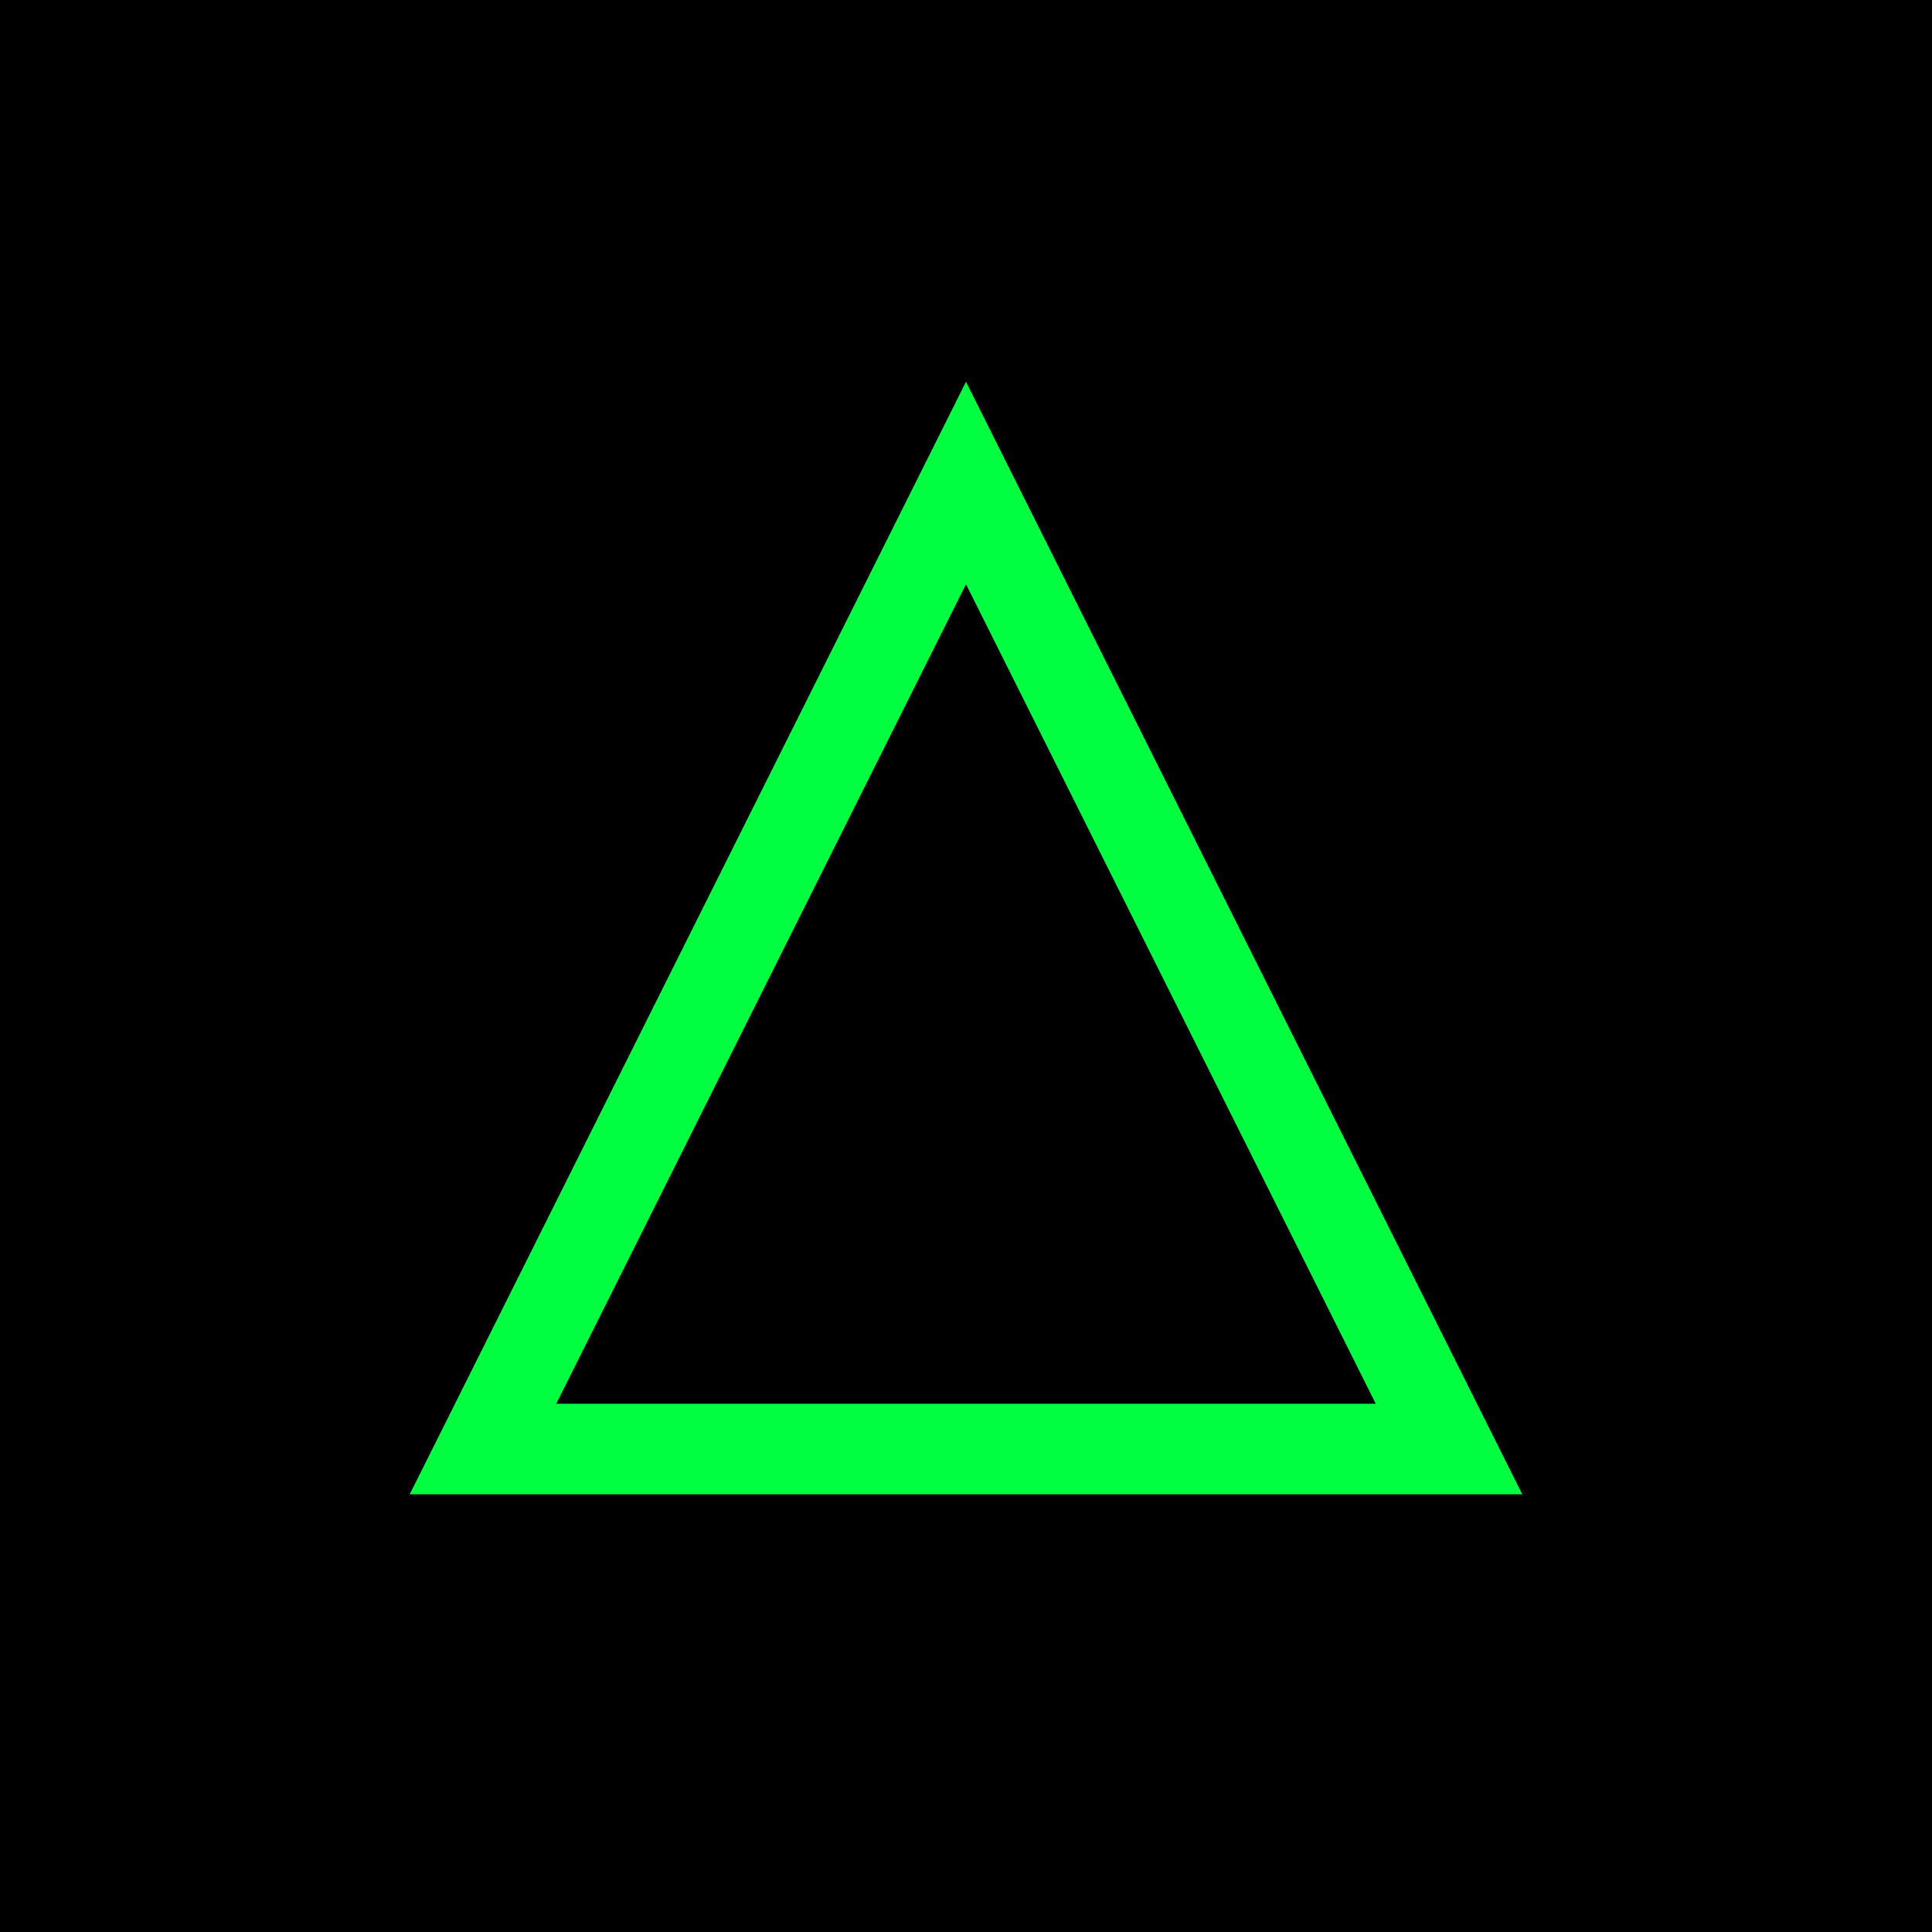
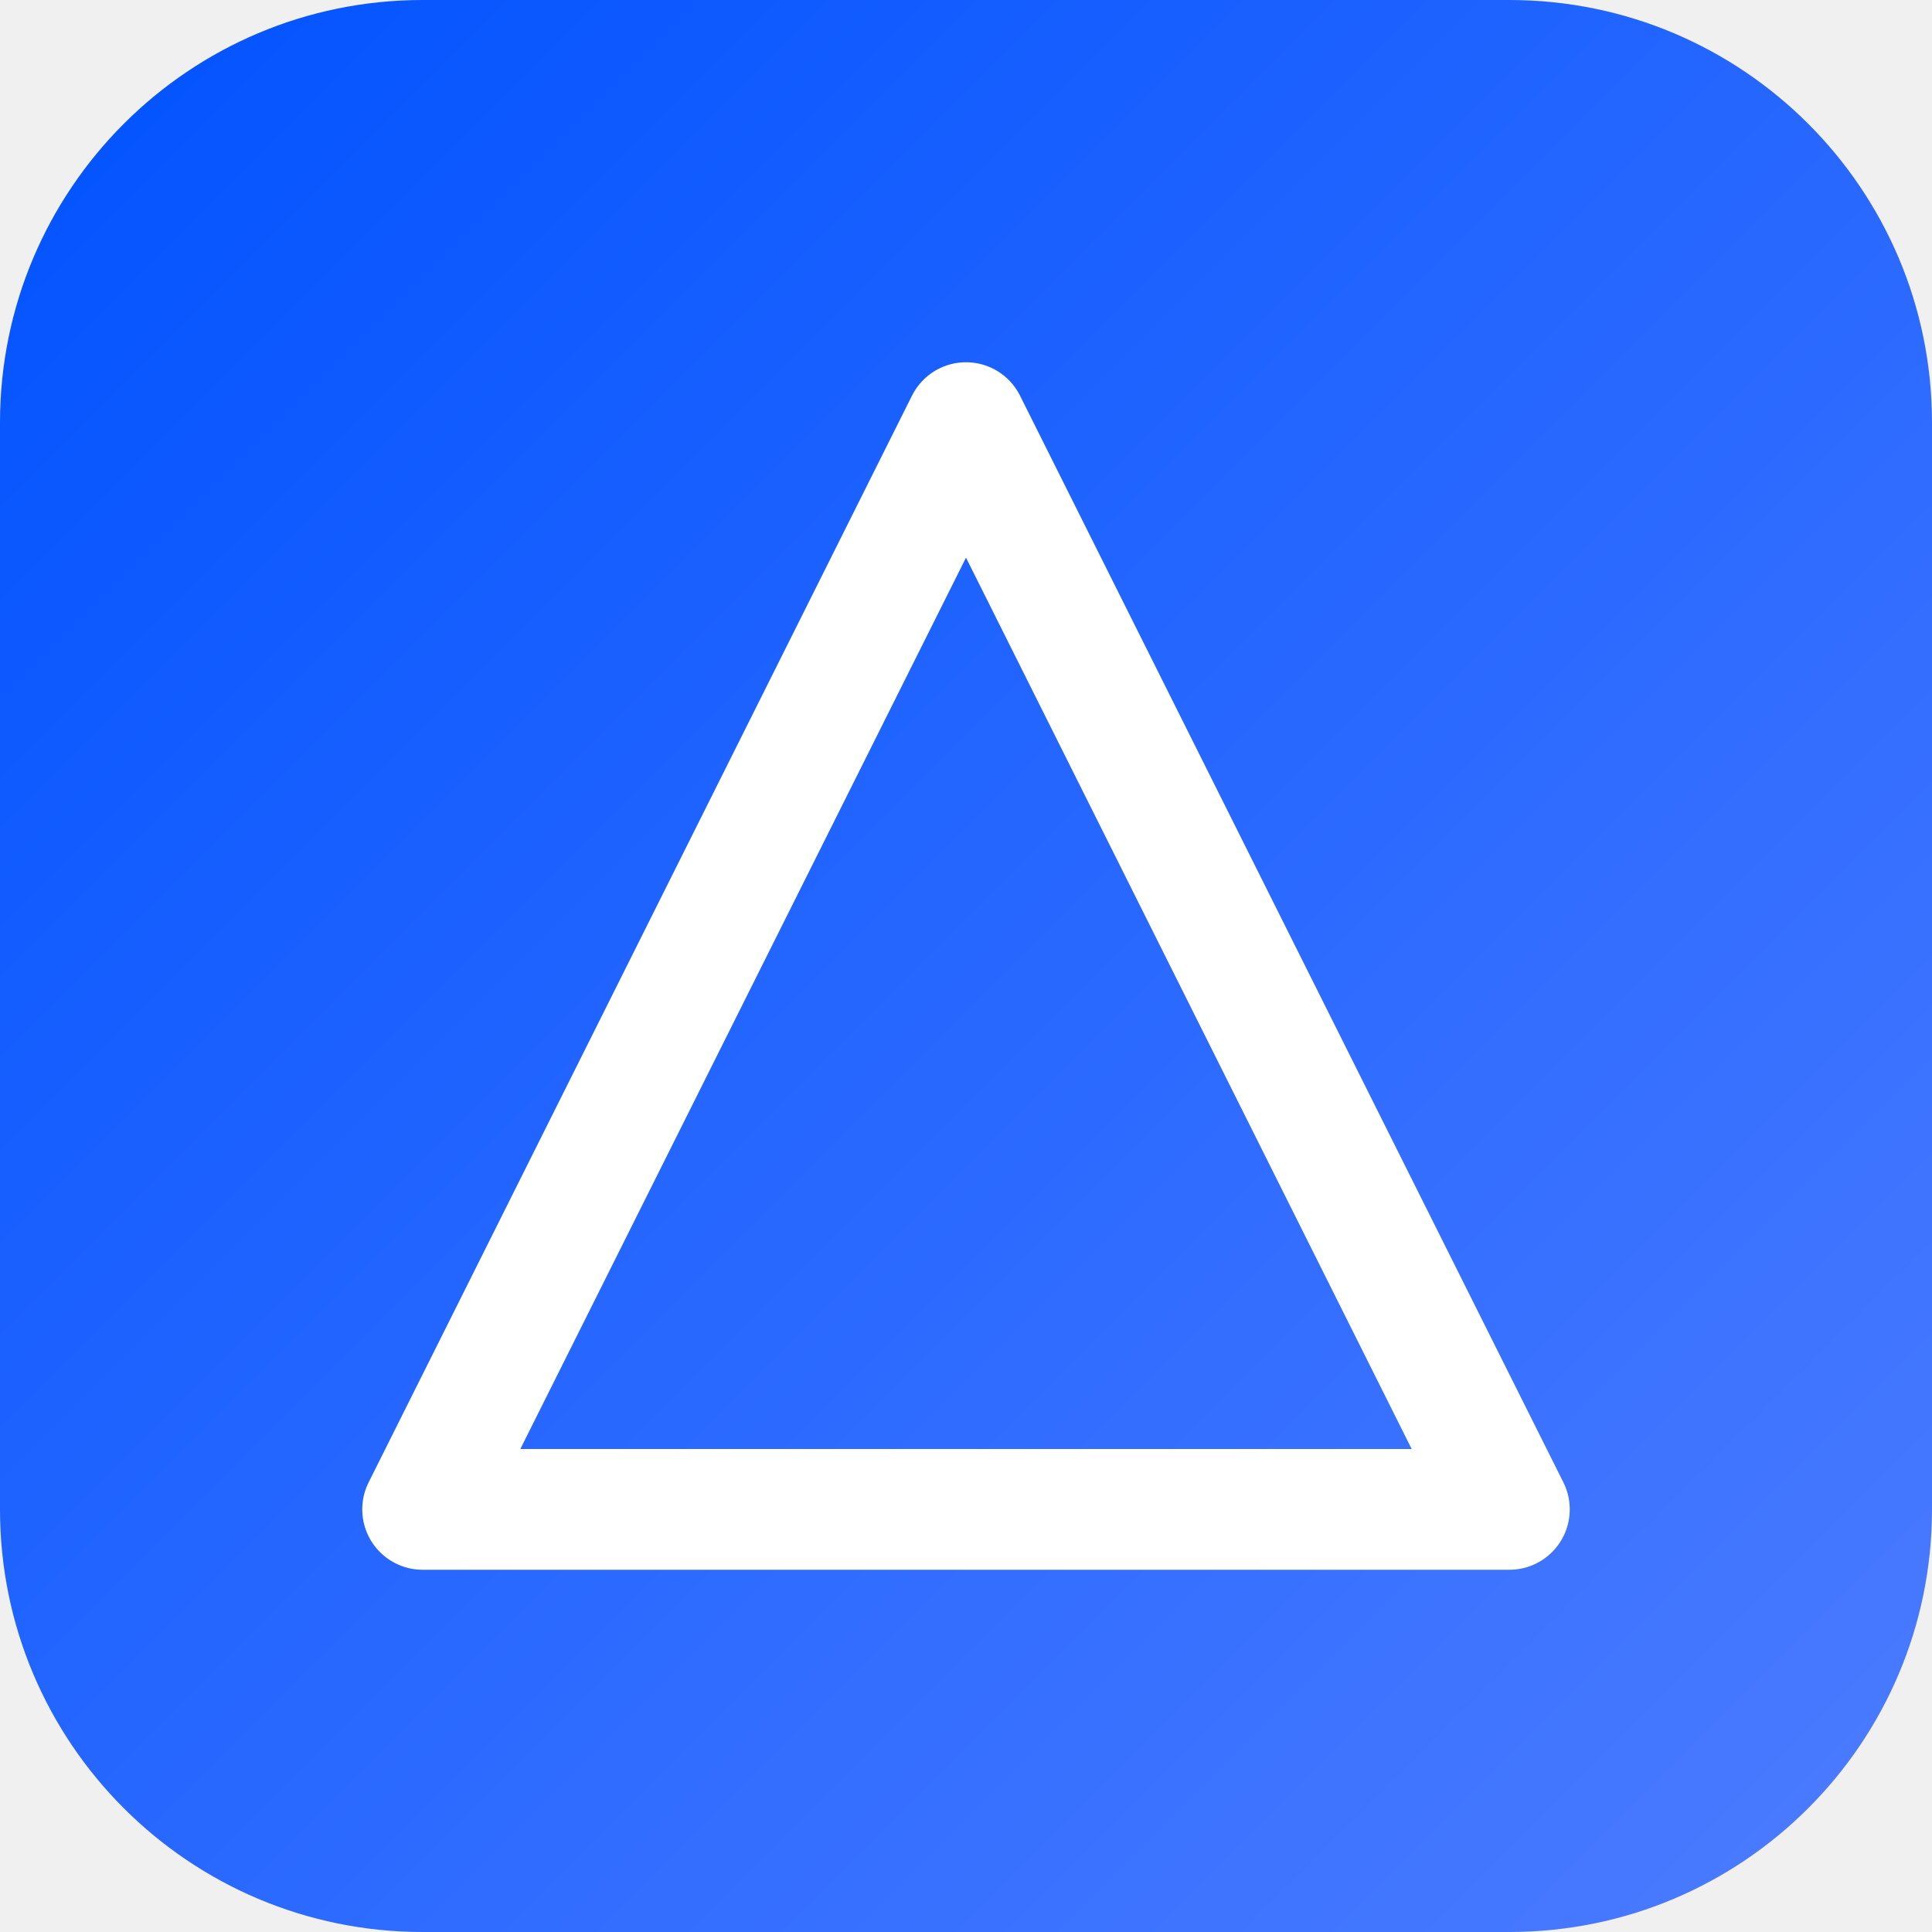
<svg xmlns="http://www.w3.org/2000/svg" viewBox="0 0 64 64">
-   <rect width="64" height="64" fill="#000000" />
-   <path d="M16 48 L32 16 L48 48 Z" fill="none" stroke="#00FF41" stroke-width="3" stroke-linejoin="miter" />
+   <defs>
+     <linearGradient id="grad" x1="0" y1="0" x2="64" y2="64" gradientUnits="userSpaceOnUse">
+       <stop offset="0" stop-color="#0052FF" />
+       <stop offset="1" stop-color="#4D7CFF" />
+     </linearGradient>
+   </defs>
+   <rect width="64" height="64" rx="14" fill="url(#grad)" />
+   <path d="M14 50 L32 14 L50 50 Z" fill="none" stroke="#FFFFFF" stroke-width="4" stroke-linejoin="round" />
</svg>
